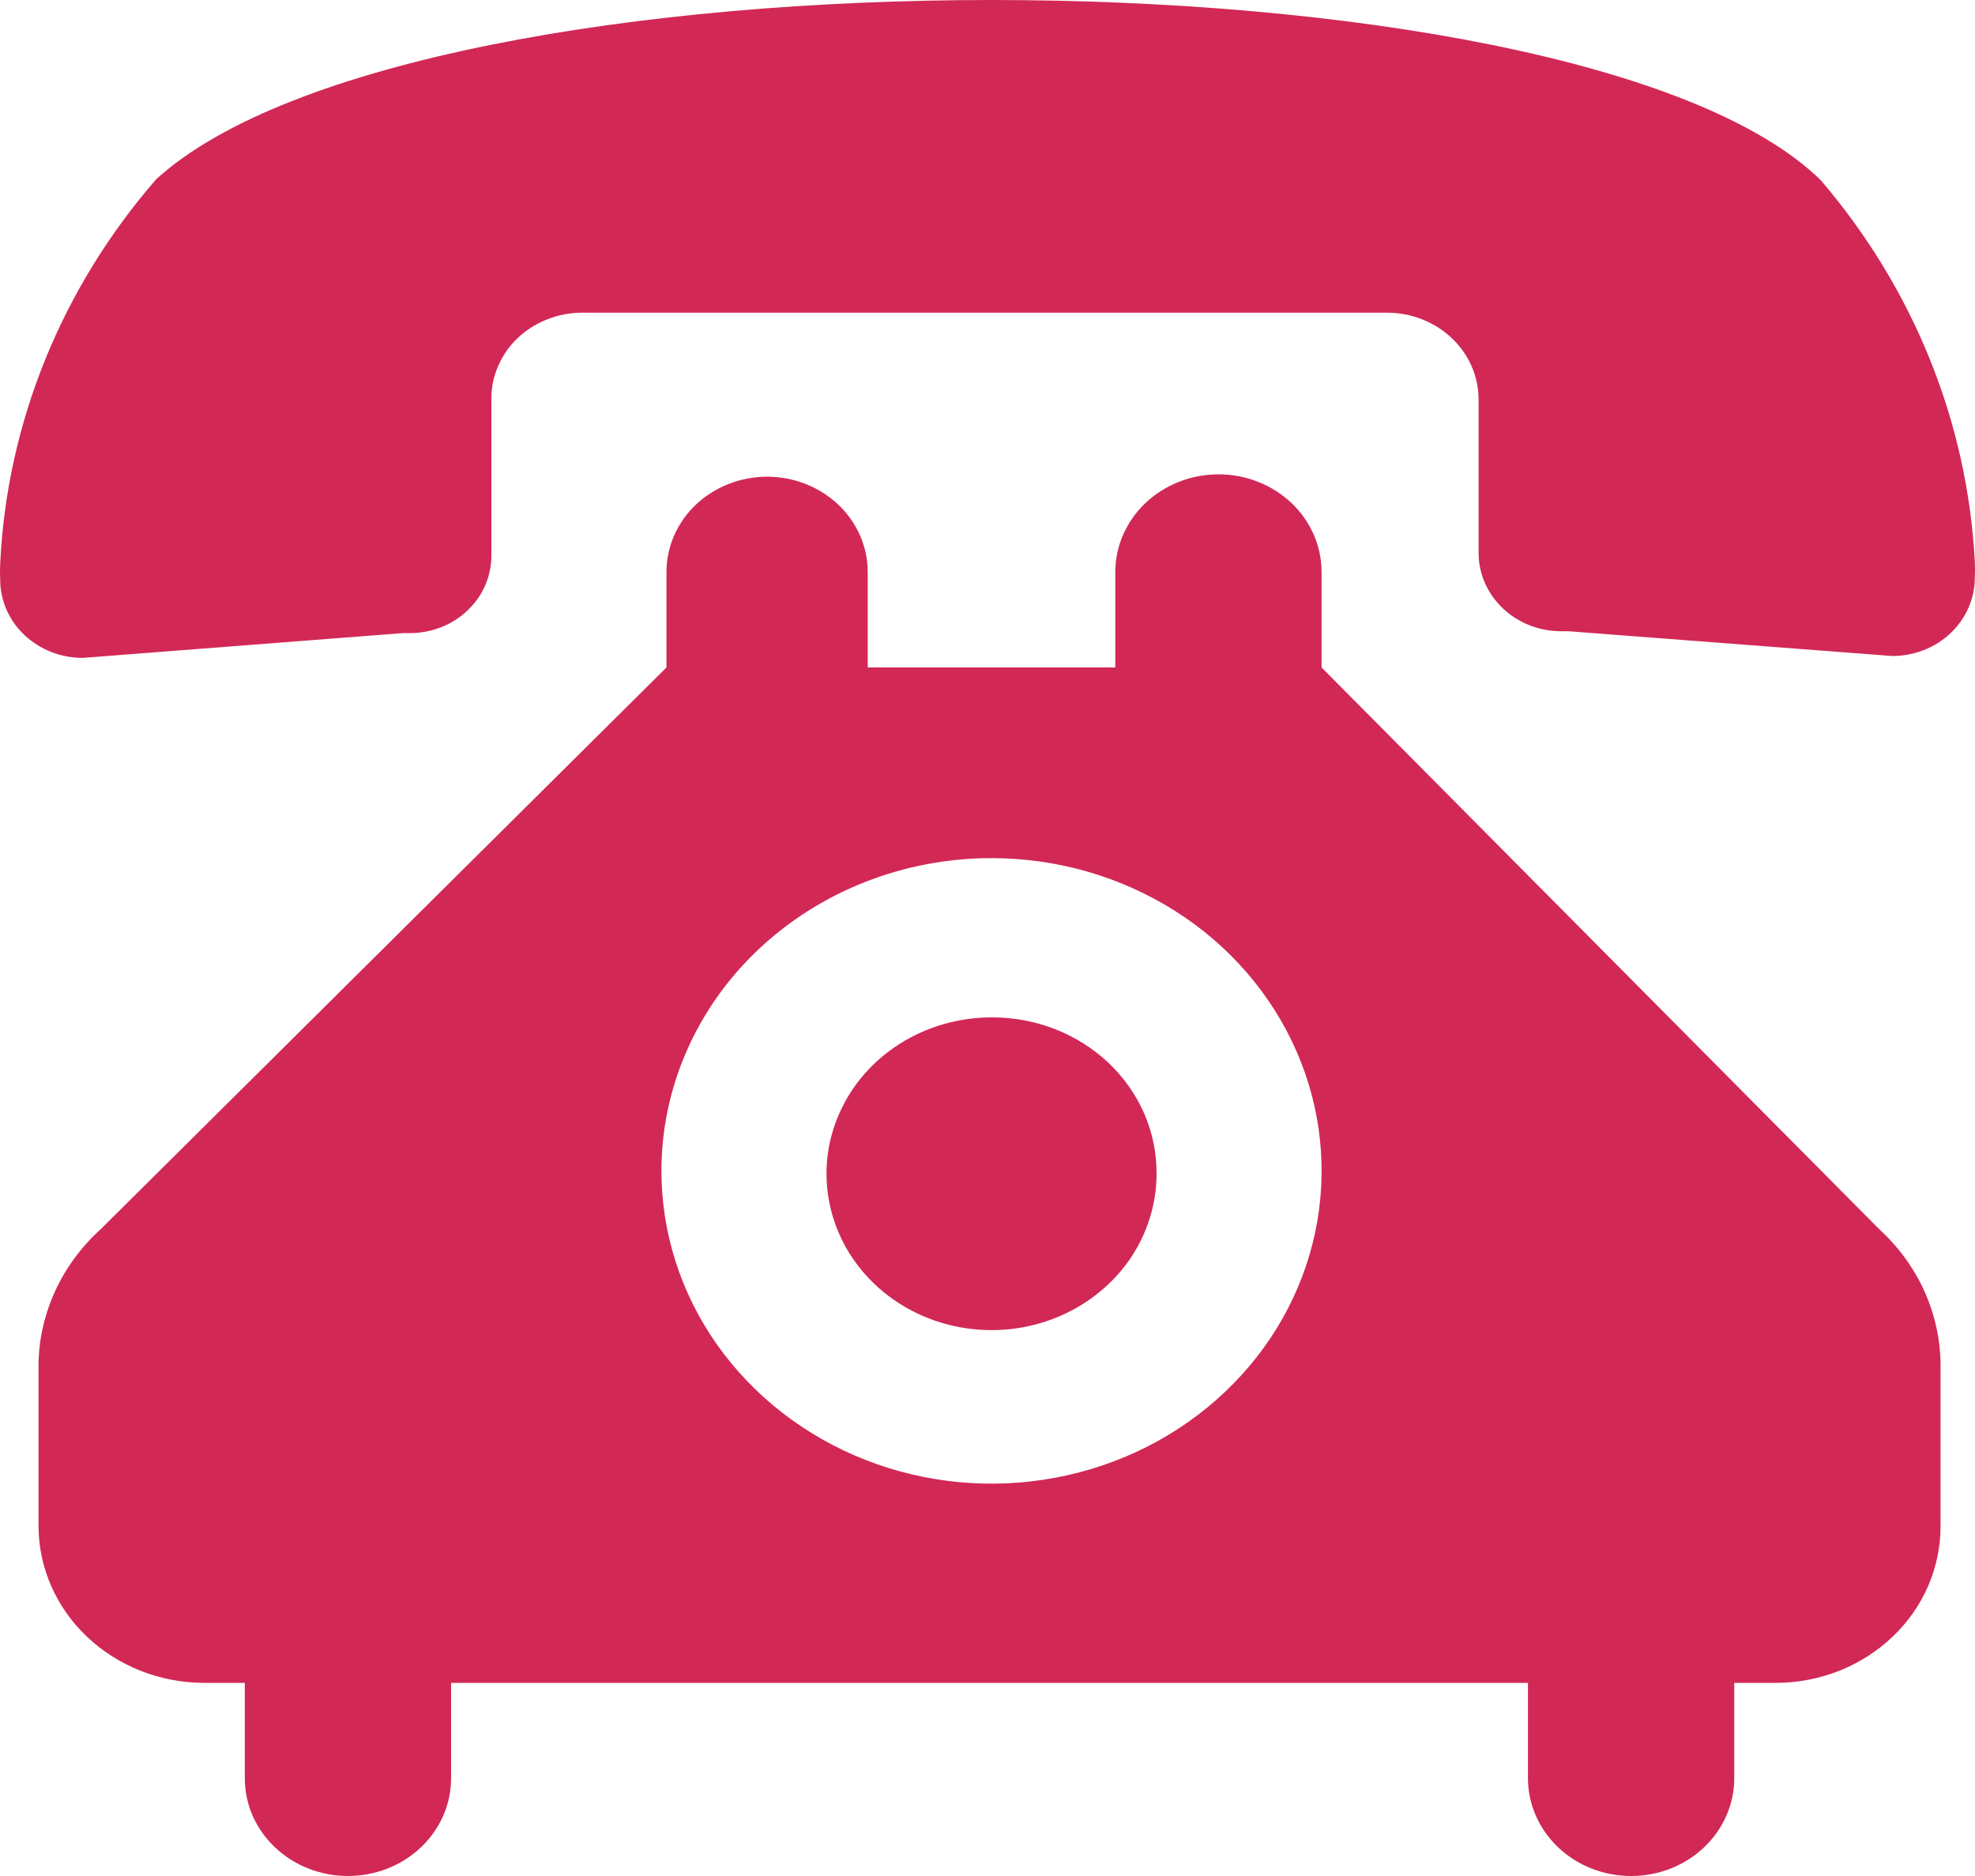
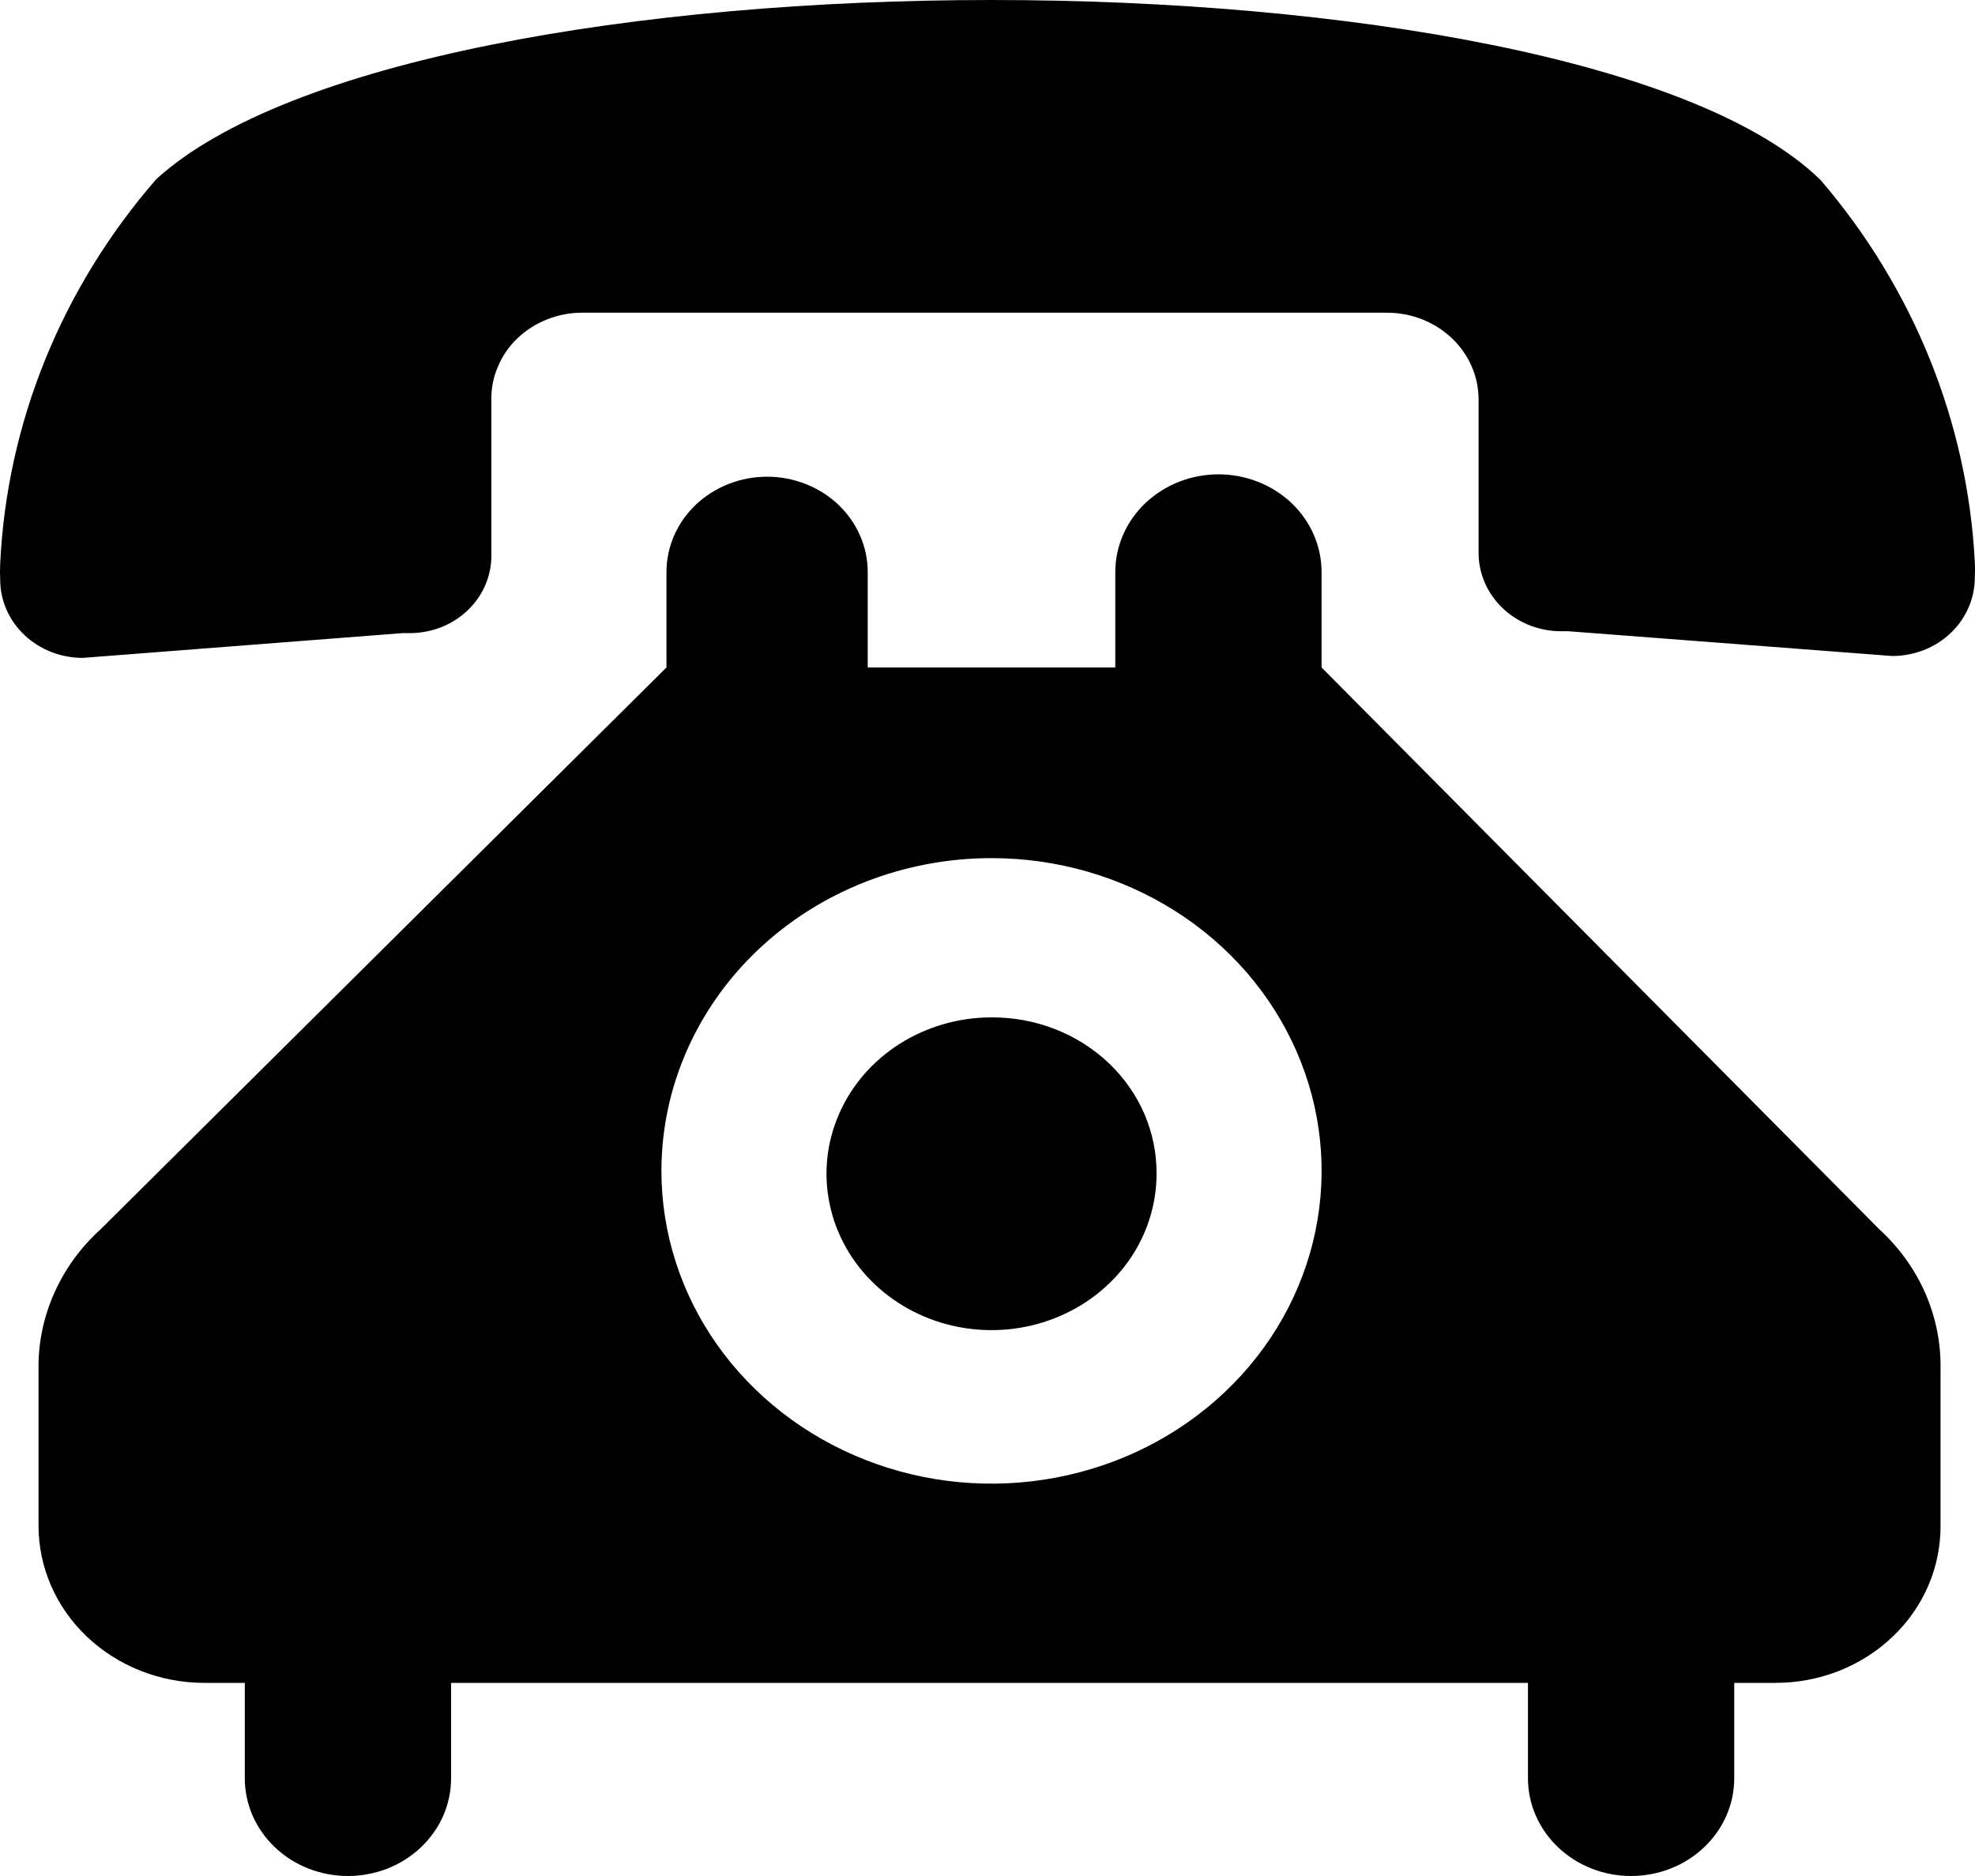
- <svg xmlns="http://www.w3.org/2000/svg" width="20" height="19" viewBox="0 0 20 19" fill="none">
-   <path d="M10.041 0C6.464 0 2.907 0.608 1.582 1.815C0.625 2.916 0.07 4.282 0.002 5.707C-0.001 5.762 -0.001 5.817 0.002 5.871C0.002 6.081 0.09 6.283 0.247 6.431C0.404 6.58 0.616 6.663 0.838 6.663L4.079 6.412H4.16C4.269 6.411 4.376 6.389 4.476 6.349C4.575 6.309 4.665 6.25 4.741 6.176C4.817 6.103 4.877 6.016 4.917 5.92C4.957 5.825 4.977 5.723 4.976 5.62V4.046C4.974 3.931 4.997 3.817 5.043 3.711C5.088 3.604 5.155 3.507 5.241 3.425C5.326 3.344 5.428 3.279 5.54 3.235C5.651 3.19 5.772 3.167 5.893 3.167H14.046C14.292 3.167 14.528 3.26 14.702 3.425C14.876 3.59 14.973 3.813 14.973 4.046V5.601C14.973 5.808 15.059 6.006 15.211 6.154C15.363 6.302 15.571 6.388 15.789 6.393H15.88L19.162 6.644C19.272 6.644 19.38 6.623 19.482 6.584C19.583 6.544 19.675 6.486 19.753 6.412C19.831 6.338 19.892 6.251 19.934 6.155C19.976 6.059 19.998 5.956 19.998 5.852C20.001 5.797 20.001 5.743 19.998 5.688C19.924 4.276 19.378 2.923 18.438 1.825C17.195 0.608 13.618 0 10.041 0ZM10.041 10.304C9.71 10.304 9.387 10.397 9.112 10.571C8.837 10.745 8.623 10.992 8.497 11.282C8.37 11.571 8.337 11.889 8.402 12.197C8.466 12.504 8.625 12.786 8.859 13.008C9.093 13.229 9.39 13.38 9.715 13.441C10.039 13.502 10.375 13.471 10.68 13.351C10.986 13.231 11.247 13.028 11.431 12.768C11.614 12.507 11.712 12.201 11.712 11.888C11.713 11.679 11.671 11.473 11.588 11.28C11.504 11.087 11.381 10.912 11.226 10.765C11.07 10.618 10.885 10.501 10.682 10.422C10.479 10.343 10.261 10.303 10.041 10.304ZM8.787 6.76V5.794C8.787 5.538 8.68 5.292 8.489 5.111C8.298 4.93 8.038 4.828 7.768 4.828C7.498 4.828 7.239 4.93 7.047 5.111C6.856 5.292 6.749 5.538 6.749 5.794V6.76L1.021 12.448C0.819 12.631 0.658 12.851 0.55 13.095C0.441 13.339 0.386 13.602 0.39 13.867V15.451C0.39 15.872 0.565 16.276 0.878 16.574C1.192 16.873 1.617 17.042 2.061 17.044H2.479V18.01C2.479 18.14 2.506 18.269 2.558 18.389C2.611 18.509 2.688 18.618 2.785 18.71C2.882 18.802 2.997 18.875 3.124 18.925C3.25 18.974 3.386 19 3.523 19C3.661 19 3.796 18.974 3.923 18.925C4.05 18.875 4.165 18.802 4.262 18.71C4.359 18.618 4.436 18.509 4.489 18.389C4.541 18.269 4.568 18.14 4.568 18.01V17.044H15.473V18.01C15.473 18.273 15.583 18.524 15.779 18.71C15.975 18.896 16.24 19 16.517 19C16.794 19 17.06 18.896 17.256 18.71C17.452 18.524 17.562 18.273 17.562 18.01V17.044H17.98C18.2 17.044 18.418 17.003 18.622 16.923C18.825 16.843 19.01 16.725 19.165 16.577C19.321 16.429 19.444 16.253 19.527 16.06C19.61 15.867 19.652 15.66 19.651 15.451V13.867C19.656 13.603 19.603 13.341 19.496 13.096C19.389 12.852 19.23 12.632 19.029 12.448L13.383 6.76V5.794C13.383 5.532 13.274 5.28 13.078 5.094C12.882 4.909 12.616 4.804 12.339 4.804C12.062 4.804 11.796 4.909 11.6 5.094C11.404 5.28 11.294 5.532 11.294 5.794V6.76H8.787ZM10.041 8.691C10.702 8.691 11.348 8.877 11.898 9.225C12.448 9.573 12.876 10.068 13.129 10.647C13.382 11.225 13.448 11.862 13.319 12.477C13.19 13.091 12.872 13.655 12.404 14.098C11.937 14.541 11.341 14.843 10.693 14.965C10.044 15.088 9.372 15.025 8.762 14.785C8.151 14.545 7.629 14.139 7.261 13.618C6.894 13.098 6.698 12.485 6.698 11.859C6.698 11.019 7.05 10.213 7.677 9.619C8.304 9.025 9.154 8.691 10.041 8.691Z" fill="#D22856" />
+ <svg xmlns="http://www.w3.org/2000/svg" width="20" height="19" viewBox="0 0 20 19">
+   <path d="M10.041 0C6.464 0 2.907 0.608 1.582 1.815C0.625 2.916 0.07 4.282 0.002 5.707C-0.001 5.762 -0.001 5.817 0.002 5.871C0.002 6.081 0.09 6.283 0.247 6.431C0.404 6.58 0.616 6.663 0.838 6.663L4.079 6.412H4.16C4.269 6.411 4.376 6.389 4.476 6.349C4.575 6.309 4.665 6.25 4.741 6.176C4.817 6.103 4.877 6.016 4.917 5.92C4.957 5.825 4.977 5.723 4.976 5.62V4.046C4.974 3.931 4.997 3.817 5.043 3.711C5.088 3.604 5.155 3.507 5.241 3.425C5.326 3.344 5.428 3.279 5.54 3.235C5.651 3.19 5.772 3.167 5.893 3.167H14.046C14.292 3.167 14.528 3.26 14.702 3.425C14.876 3.59 14.973 3.813 14.973 4.046V5.601C14.973 5.808 15.059 6.006 15.211 6.154C15.363 6.302 15.571 6.388 15.789 6.393H15.88L19.162 6.644C19.272 6.644 19.38 6.623 19.482 6.584C19.583 6.544 19.675 6.486 19.753 6.412C19.831 6.338 19.892 6.251 19.934 6.155C19.976 6.059 19.998 5.956 19.998 5.852C20.001 5.797 20.001 5.743 19.998 5.688C19.924 4.276 19.378 2.923 18.438 1.825C17.195 0.608 13.618 0 10.041 0ZM10.041 10.304C9.71 10.304 9.387 10.397 9.112 10.571C8.837 10.745 8.623 10.992 8.497 11.282C8.37 11.571 8.337 11.889 8.402 12.197C8.466 12.504 8.625 12.786 8.859 13.008C9.093 13.229 9.39 13.38 9.715 13.441C10.039 13.502 10.375 13.471 10.68 13.351C10.986 13.231 11.247 13.028 11.431 12.768C11.614 12.507 11.712 12.201 11.712 11.888C11.713 11.679 11.671 11.473 11.588 11.28C11.504 11.087 11.381 10.912 11.226 10.765C11.07 10.618 10.885 10.501 10.682 10.422C10.479 10.343 10.261 10.303 10.041 10.304ZM8.787 6.76V5.794C8.787 5.538 8.68 5.292 8.489 5.111C8.298 4.93 8.038 4.828 7.768 4.828C7.498 4.828 7.239 4.93 7.047 5.111C6.856 5.292 6.749 5.538 6.749 5.794V6.76L1.021 12.448C0.819 12.631 0.658 12.851 0.55 13.095C0.441 13.339 0.386 13.602 0.39 13.867V15.451C0.39 15.872 0.565 16.276 0.878 16.574C1.192 16.873 1.617 17.042 2.061 17.044H2.479V18.01C2.479 18.14 2.506 18.269 2.558 18.389C2.611 18.509 2.688 18.618 2.785 18.71C2.882 18.802 2.997 18.875 3.124 18.925C3.25 18.974 3.386 19 3.523 19C3.661 19 3.796 18.974 3.923 18.925C4.05 18.875 4.165 18.802 4.262 18.71C4.359 18.618 4.436 18.509 4.489 18.389C4.541 18.269 4.568 18.14 4.568 18.01V17.044H15.473V18.01C15.473 18.273 15.583 18.524 15.779 18.71C15.975 18.896 16.24 19 16.517 19C16.794 19 17.06 18.896 17.256 18.71C17.452 18.524 17.562 18.273 17.562 18.01V17.044H17.98C18.2 17.044 18.418 17.003 18.622 16.923C18.825 16.843 19.01 16.725 19.165 16.577C19.321 16.429 19.444 16.253 19.527 16.06C19.61 15.867 19.652 15.66 19.651 15.451V13.867C19.656 13.603 19.603 13.341 19.496 13.096C19.389 12.852 19.23 12.632 19.029 12.448L13.383 6.76V5.794C13.383 5.532 13.274 5.28 13.078 5.094C12.882 4.909 12.616 4.804 12.339 4.804C12.062 4.804 11.796 4.909 11.6 5.094C11.404 5.28 11.294 5.532 11.294 5.794V6.76H8.787ZM10.041 8.691C10.702 8.691 11.348 8.877 11.898 9.225C12.448 9.573 12.876 10.068 13.129 10.647C13.382 11.225 13.448 11.862 13.319 12.477C13.19 13.091 12.872 13.655 12.404 14.098C11.937 14.541 11.341 14.843 10.693 14.965C10.044 15.088 9.372 15.025 8.762 14.785C8.151 14.545 7.629 14.139 7.261 13.618C6.894 13.098 6.698 12.485 6.698 11.859C6.698 11.019 7.05 10.213 7.677 9.619C8.304 9.025 9.154 8.691 10.041 8.691Z" />
</svg>
